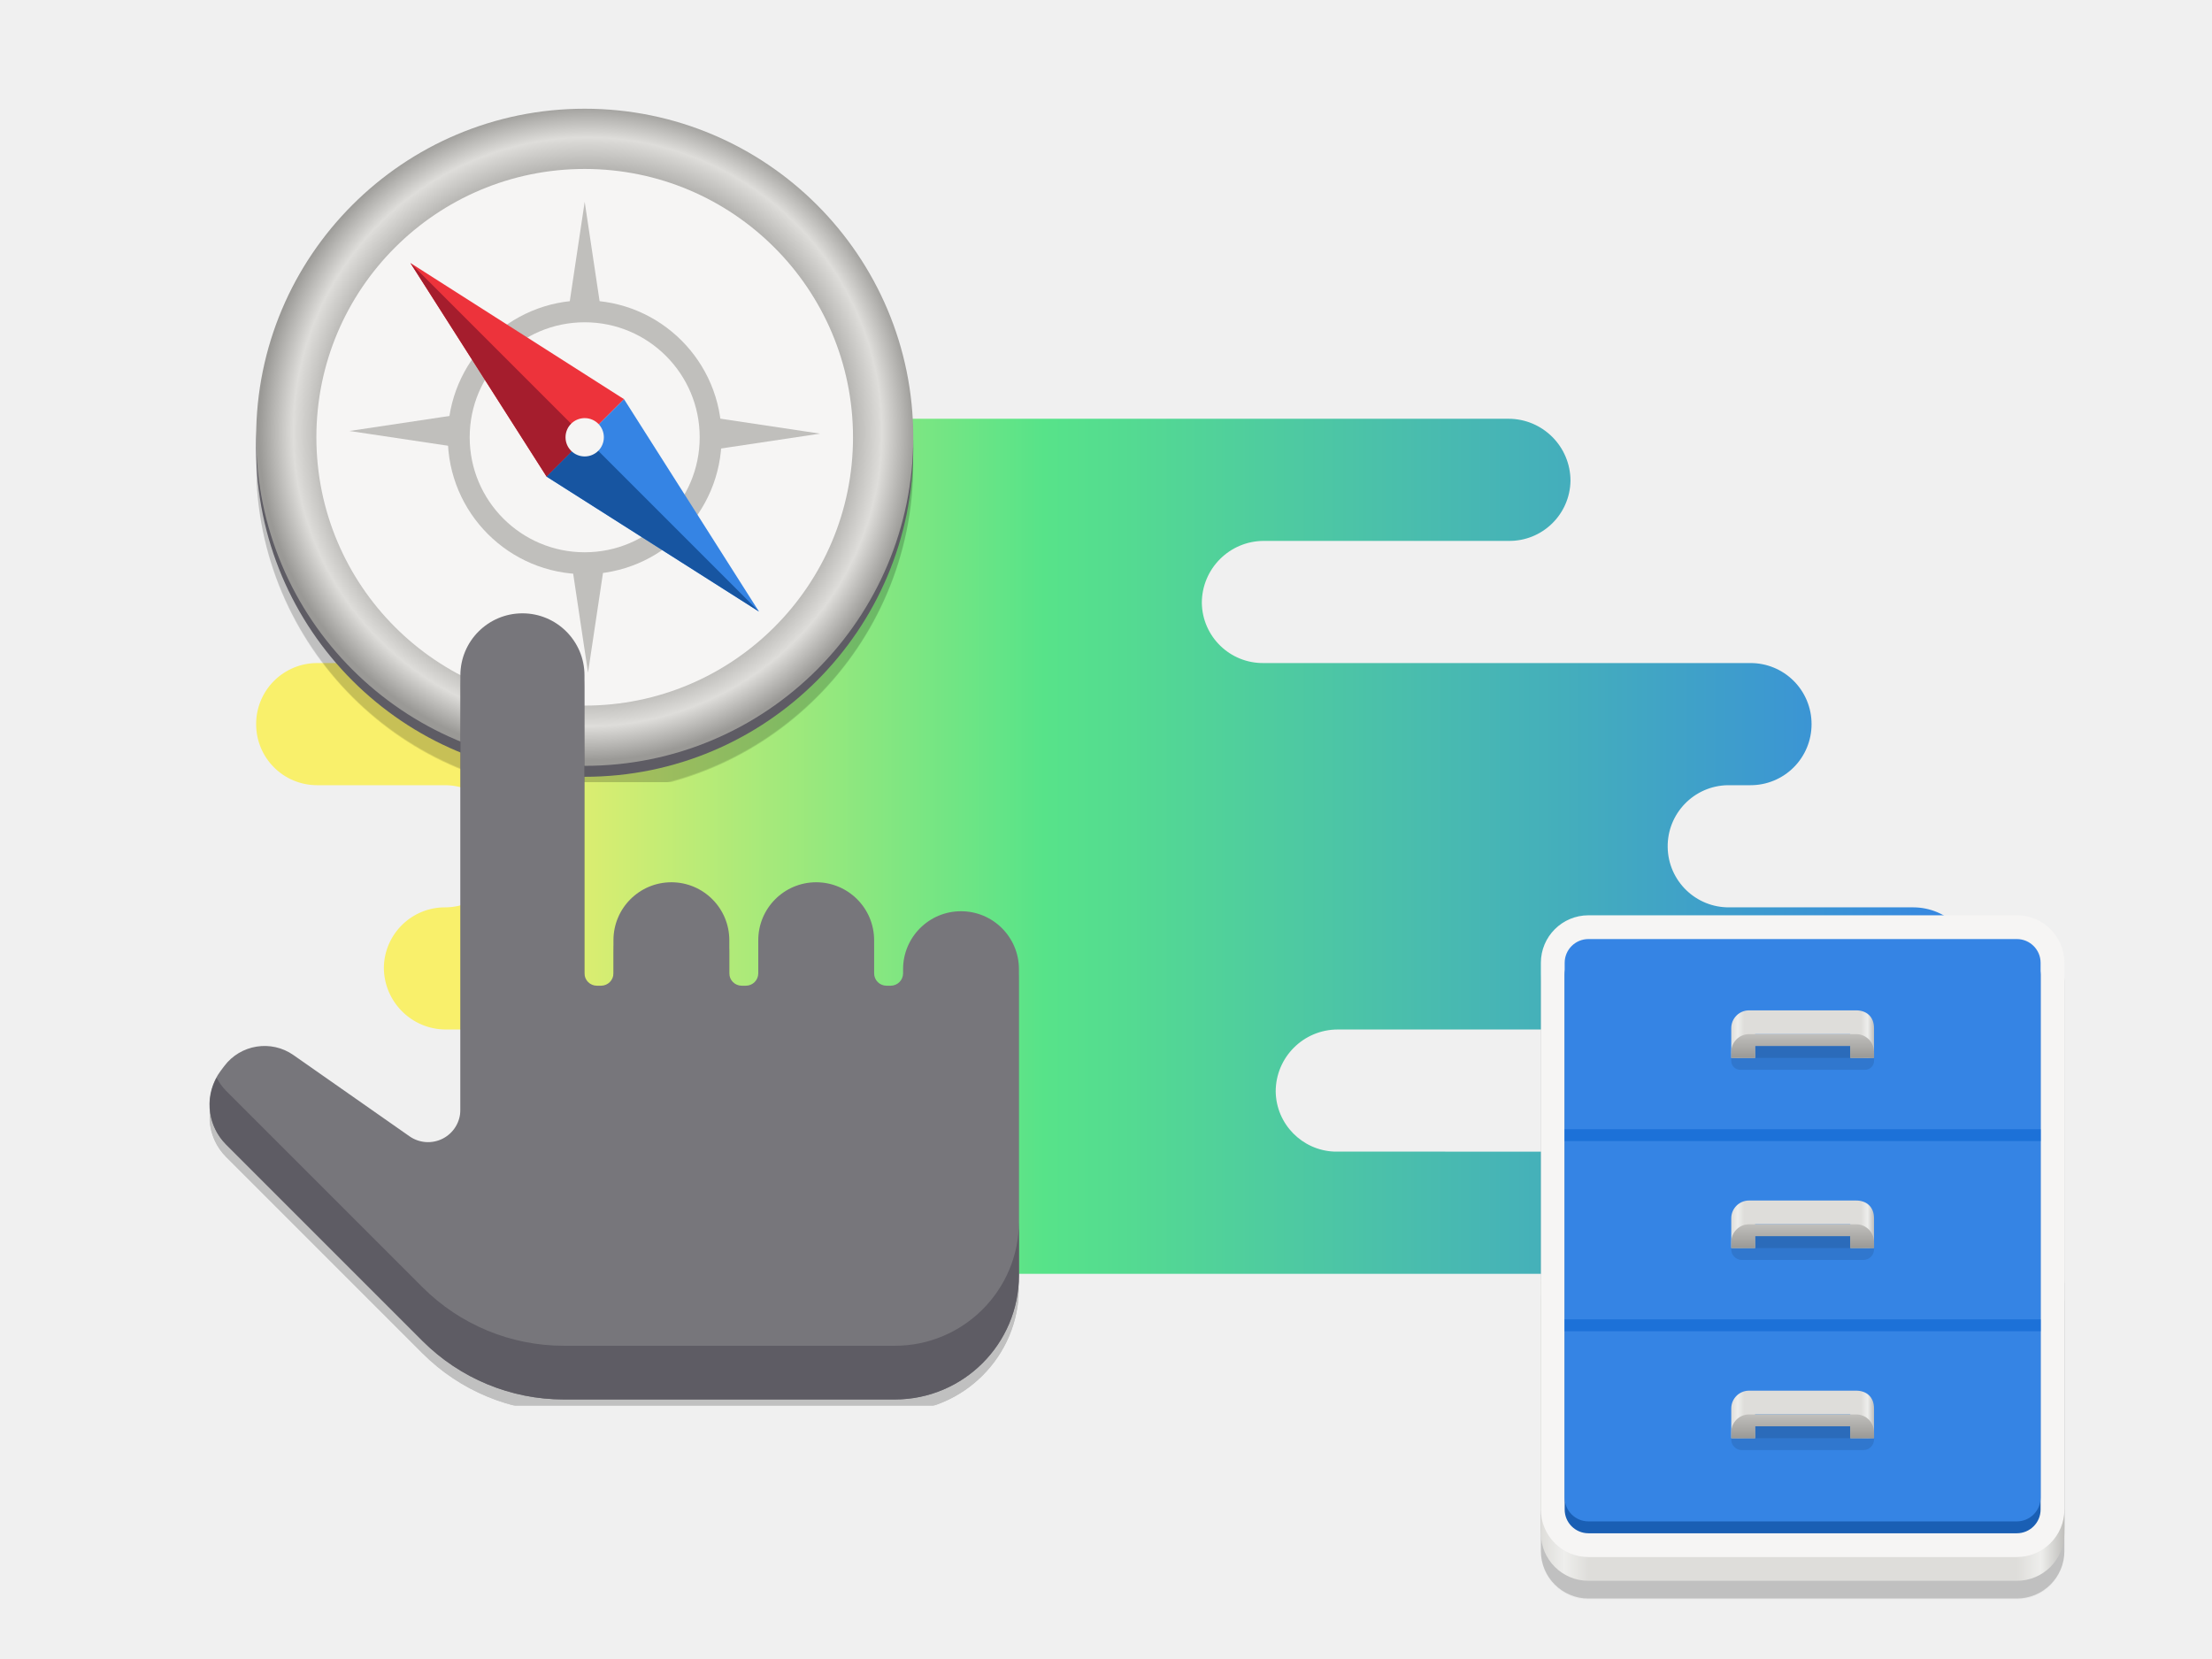
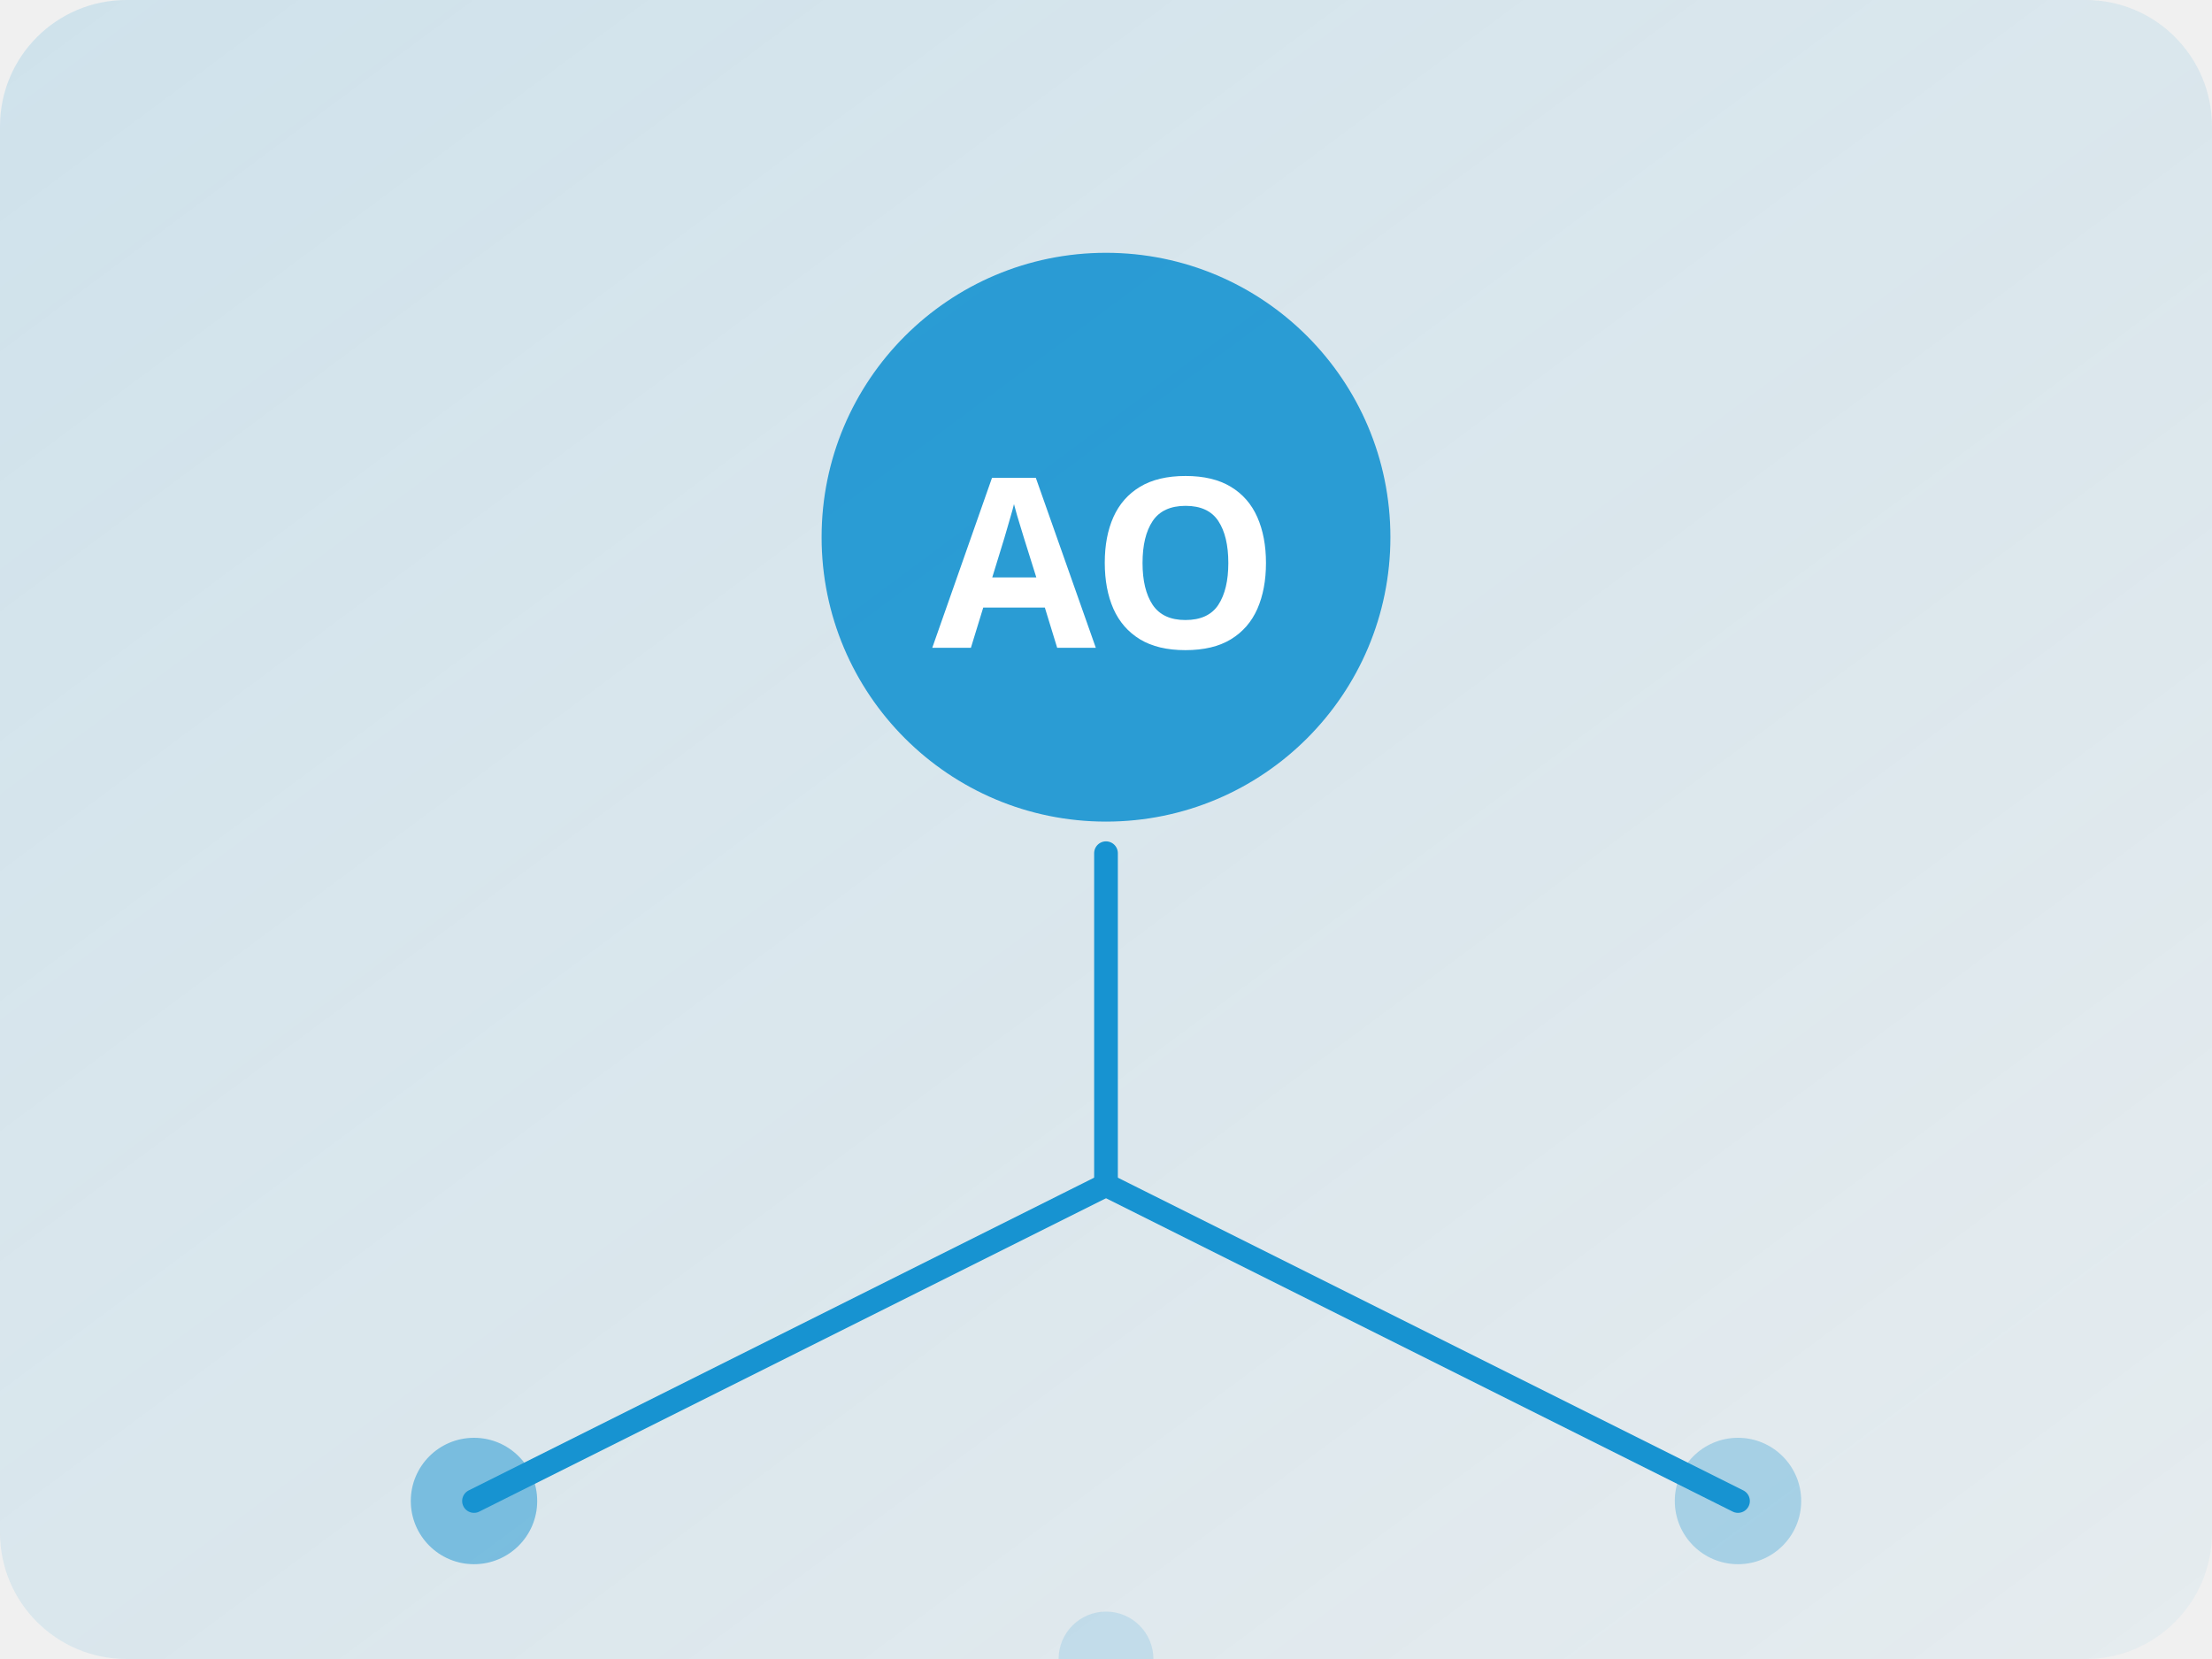
- <svg xmlns="http://www.w3.org/2000/svg" xmlns:xlink="http://www.w3.org/1999/xlink" height="600" width="800">
+ <svg xmlns="http://www.w3.org/2000/svg" viewBox="0 0 280 210" width="280" height="210">
  <defs>
-     <linearGradient xlink:href="#a" id="f" x1="79.665" y1="149.906" x2="593.983" y2="149.906" gradientUnits="userSpaceOnUse" gradientTransform="matrix(.5686 0 0 .5686 1420.086 -2224.426)" />
-     <linearGradient id="a">
-       <stop offset="0" style="stop-color:#f9f06b;stop-opacity:1" />
-       <stop offset=".378" style="stop-color:#57e389;stop-opacity:1" />
-       <stop offset="1" style="stop-color:#3584e4;stop-opacity:1" />
+     <linearGradient id="bg" x1="0%" y1="0%" x2="100%" y2="100%">
+       <stop offset="0%" style="stop-color:#1793d1;stop-opacity:0.15" />
+       <stop offset="100%" style="stop-color:#1793d1;stop-opacity:0.05" />
    </linearGradient>
-     <linearGradient xlink:href="#b" id="i" gradientUnits="userSpaceOnUse" x1="20" y1="238" x2="108" y2="238" />
-     <linearGradient id="b">
-       <stop offset="0" style="stop-color:#deddda;stop-opacity:1" />
-       <stop style="stop-color:#eeeeec;stop-opacity:1" offset=".045" />
-       <stop offset=".091" style="stop-color:#deddda;stop-opacity:1" />
-       <stop style="stop-color:#deddda;stop-opacity:1" offset=".909" />
-       <stop offset=".955" style="stop-color:#eeeeec;stop-opacity:1" />
-       <stop offset="1" style="stop-color:#c0bfbc;stop-opacity:1" />
-     </linearGradient>
-     <linearGradient xlink:href="#b" id="n" gradientUnits="userSpaceOnUse" gradientTransform="translate(2 -22)" x1="50" y1="238" x2="74" y2="238" />
-     <linearGradient xlink:href="#c" id="o" gradientUnits="userSpaceOnUse" x1="65" y1="204" x2="65" y2="200" />
-     <linearGradient id="c">
-       <stop style="stop-color:#9a9996;stop-opacity:1" offset="0" />
-       <stop style="stop-color:#c0bfbc;stop-opacity:1" offset="1" />
-     </linearGradient>
-     <linearGradient xlink:href="#b" id="j" gradientUnits="userSpaceOnUse" gradientTransform="translate(2 -22)" x1="50" y1="238" x2="74" y2="238" />
-     <linearGradient xlink:href="#c" id="k" gradientUnits="userSpaceOnUse" x1="65" y1="204" x2="65" y2="200" />
-     <linearGradient xlink:href="#b" id="l" gradientUnits="userSpaceOnUse" gradientTransform="translate(2 -22)" x1="50" y1="238" x2="74" y2="238" />
-     <linearGradient xlink:href="#c" id="m" gradientUnits="userSpaceOnUse" x1="65" y1="204" x2="65" y2="200" />
-     <linearGradient id="d">
-       <stop offset="0" stop-color="#eae9e7" />
-       <stop offset=".208" stop-color="#cac8c4" stop-opacity=".953" />
-       <stop offset=".745" stop-color="#ebeae9" stop-opacity=".972" />
-       <stop offset="1" stop-color="#d5d3cf" stop-opacity=".925" />
-     </linearGradient>
-     <linearGradient id="e">
-       <stop style="stop-color:#1a5fb4;stop-opacity:1" offset="0" />
-       <stop offset=".739" style="stop-color:#9a9996;stop-opacity:1" />
-       <stop style="stop-color:#deddda;stop-opacity:1" offset=".896" />
-       <stop style="stop-color:#9a9996;stop-opacity:1" offset="1" />
-     </linearGradient>
-     <radialGradient r="60" fy="229.123" fx="-81.054" cy="229.123" cx="-81.054" gradientUnits="userSpaceOnUse" id="h" xlink:href="#e" />
-     <filter id="g" color-interpolation-filters="sRGB" x="0" y="0" width="1" height="1.008">
-       <feFlood flood-opacity=".2" flood-color="#000" result="flood" />
-       <feComposite in="flood" in2="SourceGraphic" operator="in" result="composite1" />
-       <feGaussianBlur in="composite1" result="blur" />
-       <feOffset dy="3" result="offset" />
-       <feComposite in="SourceGraphic" in2="offset" result="composite2" />
-     </filter>
  </defs>
-   <path style="font-variation-settings:normal;display:inline;fill:url(#f);fill-opacity:1;stroke:none;stroke-width:3.342;stroke-linecap:butt;stroke-linejoin:miter;stroke-miterlimit:4;stroke-dasharray:none;stroke-dashoffset:0;stroke-opacity:.851;marker:none;stop-color:#000" d="M1475.785-2222.679c-6.587-.105-12.012 5.15-12.117 11.736-.105 6.587 5.148 12.013 11.735 12.118.438-.01 18.374.011 18.8.05 5.988.55 10.722 5.537 10.82 11.685.106 6.588-5.149 12.013-11.736 12.119h-59.248a11.901 11.901 0 0 0-11.927 11.927c0 6.607 5.32 11.927 11.927 11.927h24.75c6.588-.105 12.013 5.149 12.119 11.736.105 6.587-5.15 12.013-11.737 12.118-6.587-.105-12.011 5.149-12.117 11.735 0 6.693 5.425 12.12 12.117 12.12h30.935c6.588-.106 12.012 5.147 12.118 11.734 0 6.693-5.425 12.119-12.118 12.119h-17.442c-6.587-.106-12.012 5.15-12.118 11.736 0 6.693 5.426 12.117 12.118 12.117h202.588c6.587.105 12.012-5.148 12.118-11.735.105-6.587-5.15-12.013-11.736-12.118-.24.01-42.776 0-43.013-.011-6.26-.27-11.302-5.38-11.404-11.726 0-6.693 5.426-12.118 12.119-12.118h112.367c6.587.105 12.012-5.15 12.118-11.737 0-6.692-5.426-12.117-12.118-12.117h-35.82c-6.586.106-12.011-5.149-12.116-11.736-.106-6.587 5.148-12.012 11.735-12.118h4.435a11.9 11.9 0 0 0 11.926-11.927 11.9 11.9 0 0 0-11.926-11.927h-95.028c-6.587.105-12.012-5.148-12.117-11.735 0-6.693 5.425-12.12 12.118-12.12h47.756c6.587.106 12.013-5.147 12.118-11.735 0-6.692-5.426-12.118-12.118-12.118z" transform="matrix(1.85197 0 0 1.85197 -2541.073 4267.785)" />
-   <g transform="matrix(1.9805 0 0 1.9805 84.71 -307.27)" style="display:inline;filter:url(#g);enable-background:new">
-     <g style="display:inline;enable-background:new" transform="translate(145.59 4.877)">
-       <path style="display:inline;opacity:1;fill:#5e5c64;fill-opacity:1;stroke:none;stroke-width:.011px;stroke-linecap:butt;stroke-linejoin:miter;stroke-miterlimit:4;stroke-dasharray:none;stroke-dashoffset:0;stroke-opacity:1;marker:none;marker-start:none;marker-mid:none;marker-end:none;paint-order:normal;enable-background:new" d="M-21.59 232.123a60 60 0 0 1-60 60 60 60 0 0 1-60-60 60 60 0 0 1 60-60 60 60 0 0 1 60 60z" />
-       <path d="M-21.59 230.123a60 60 0 0 1-60 60 60 60 0 0 1-60-60 60 60 0 0 1 60-60 60 60 0 0 1 60 60z" style="display:inline;opacity:1;fill:url(#h);fill-opacity:1;stroke:none;stroke-width:.011px;stroke-linecap:butt;stroke-linejoin:miter;stroke-miterlimit:4;stroke-dasharray:none;stroke-dashoffset:0;stroke-opacity:1;marker:none;marker-start:none;marker-mid:none;marker-end:none;paint-order:normal;enable-background:new" />
-       <circle transform="rotate(-90)" r="49" style="display:inline;opacity:1;fill:#f6f5f4;fill-opacity:1;stroke:none;stroke-width:.01px;stroke-linecap:butt;stroke-linejoin:miter;stroke-miterlimit:4;stroke-dasharray:none;stroke-dashoffset:0;stroke-opacity:1;marker:none;marker-start:none;marker-mid:none;marker-end:none;paint-order:normal;enable-background:new" cx="-230.123" cy="-81.59" />
-     </g>
-     <circle style="fill:#f6f5f4;fill-opacity:1;stroke:#c0bfbc;stroke-width:4;stroke-linecap:round;stroke-linejoin:round;stroke-opacity:1" cx="64" cy="235" r="23" />
-     <g style="display:inline;fill:#c0bfbc;fill-opacity:1;enable-background:new">
-       <path d="m61 212 3-20 3 20zM41.037 236.848l-20-3 20-3zM86.987 237.335l20-3-20-3zM61.609 257.99l3 20 3-20z" style="fill:#c0bfbc;fill-opacity:1;stroke:none;stroke-width:1px;stroke-linecap:butt;stroke-linejoin:miter;stroke-opacity:1" />
-     </g>
-     <g transform="translate(0 -1)">
-       <g style="display:inline;enable-background:new">
-         <path style="fill:#ed333b;fill-opacity:1;stroke:none;stroke-width:.133px;stroke-linecap:butt;stroke-linejoin:miter;stroke-opacity:1" d="m71.071 229.38-14.142 14.142-24.87-39.013Z" transform="matrix(0 1 1 0 -172.338 172.113)" />
-         <path d="m71.071 229.38-14.142 14.142 38.786 24.644Z" style="fill:#3584e4;fill-opacity:1;stroke:none;stroke-width:.133px;stroke-linecap:butt;stroke-linejoin:miter;stroke-opacity:1" transform="matrix(0 1 1 0 -172.338 172.113)" />
-         <path d="M71.071 229.38 64 236.45l-31.942-31.94Z" style="fill:#a51d2d;fill-opacity:1;stroke:none;stroke-width:.133px;stroke-linecap:butt;stroke-linejoin:miter;stroke-opacity:1" transform="matrix(0 1 1 0 -172.338 172.113)" />
-         <path style="fill:#1755a1;fill-opacity:1;stroke:none;stroke-width:.133px;stroke-linecap:butt;stroke-linejoin:miter;stroke-opacity:1" d="M71.071 229.38 64 236.45l31.715 31.716z" transform="matrix(0 1 1 0 -172.338 172.113)" />
-       </g>
-       <circle style="opacity:1;fill:#f6f5f4;fill-opacity:1;stroke:none;stroke-width:4;stroke-linecap:round;stroke-linejoin:round;stroke-opacity:1" cx="64" cy="236" r="3.5" />
-     </g>
-   </g>
-   <g transform="matrix(1.4964 0 0 1.4964 -2173.992 184.798)" style="display:inline;stroke-width:2.033;filter:url(#g)">
-     <path style="opacity:1;fill:#77767b;fill-opacity:1;stroke:none;stroke-width:2.033px;stroke-linecap:butt;stroke-linejoin:miter;stroke-opacity:1" d="M1579.08 24.74a15 15 45 0 1 15 15v72a3 3 45 0 0 3 3h1a3 3 135 0 0 3-3v-8a14 14 135 0 1 14-14 14 14 45 0 1 14 14v8a3 3 45 0 0 3 3h1a3 3 135 0 0 3-3v-8a14 14 135 0 1 14-14 14 14 45 0 1 14 14v8a3 3 45 0 0 3 3h1a3 3 135 0 0 3-3v-1a14 14 135 0 1 14-14 14 14 45 0 1 14 14v74a30 30 135 0 1-30 30h-80a48.284 48.284 22.5 0 1-34.141-14.142l-47.511-47.51a13.61 13.61 85.935 0 1-1.265-17.791l.835-1.113a12.198 12.198 170.931 0 1 16.753-2.674l28.041 19.628a7.81 7.81 152.496 0 0 12.289-6.398v-105a15 15 135 0 1 15-15z" />
-     <path style="opacity:1;fill:#5e5c64;fill-opacity:1;stroke:none;stroke-width:4.987px;stroke-linecap:butt;stroke-linejoin:miter;stroke-opacity:1" d="M64.248 349.285a33.393 33.393 0 0 0 5.533 39.45l116.567 116.568A118.465 118.465 0 0 0 270.115 540h196.28A73.605 73.605 0 0 0 540 466.395v-31.836a73.605 73.605 0 0 1-73.605 73.605h-196.28a118.465 118.465 0 0 1-83.767-34.697L69.78 356.898a33.393 33.393 0 0 1-5.533-7.613z" transform="translate(1478.986 -5.354) scale(.40758)" />
-   </g>
-   <g transform="matrix(2.1516 0 0 2.14907 -421.7 -5550.978)" style="filter:url(#g)">
-     <path style="display:inline;overflow:visible;visibility:visible;fill:#000;fill-opacity:0;fill-rule:nonzero;stroke:none;stroke-width:.5;marker:none;enable-background:accumulate" fill="none" d="M435 2729h128v128H435z" />
-     <g transform="translate(435 2557)" style="display:inline;enable-background:new">
-       <rect style="opacity:1;fill:url(#i);fill-opacity:1;stroke:none;stroke-width:.012px;stroke-linecap:butt;stroke-linejoin:miter;stroke-miterlimit:4;stroke-dasharray:none;stroke-dashoffset:0;stroke-opacity:1;marker:none;marker-start:none;marker-mid:none;marker-end:none;paint-order:normal" width="88" height="58" x="20" y="234" rx="8" ry="8" />
-       <rect ry="8" rx="8" y="180" x="20" height="108" width="88" style="opacity:1;fill:#f6f5f4;fill-opacity:1;stroke:none;stroke-width:.012px;stroke-linecap:butt;stroke-linejoin:miter;stroke-miterlimit:4;stroke-dasharray:none;stroke-dashoffset:0;stroke-opacity:1;marker:none;marker-start:none;marker-mid:none;marker-end:none;paint-order:normal" />
-       <rect style="display:inline;opacity:1;fill:#1a5fb4;fill-opacity:1;stroke:none;stroke-width:.012px;stroke-linecap:butt;stroke-linejoin:miter;stroke-miterlimit:4;stroke-dasharray:none;stroke-dashoffset:0;stroke-opacity:1;marker:none;marker-start:none;marker-mid:none;marker-end:none;paint-order:normal;enable-background:new" width="80" height="98" x="24" y="186" rx="4" ry="4" />
-       <rect ry="4" rx="4" y="184" x="24" height="98" width="80" style="display:inline;opacity:1;fill:#3584e4;fill-opacity:1;stroke:none;stroke-width:.012px;stroke-linecap:butt;stroke-linejoin:miter;stroke-miterlimit:4;stroke-dasharray:none;stroke-dashoffset:0;stroke-opacity:1;marker:none;marker-start:none;marker-mid:none;marker-end:none;paint-order:normal;enable-background:new" />
-       <rect ry="0" rx="0" y="216" x="24" height="2" width="80" style="display:inline;opacity:1;fill:#1c71d8;fill-opacity:1;stroke:none;stroke-width:.012px;stroke-linecap:butt;stroke-linejoin:miter;stroke-miterlimit:4;stroke-dasharray:none;stroke-dashoffset:0;stroke-opacity:1;marker:none;marker-start:none;marker-mid:none;marker-end:none;paint-order:normal;enable-background:new" />
-       <rect ry="0" rx="0" y="248" x="24" height="2" width="80" style="display:inline;opacity:1;fill:#1c71d8;fill-opacity:1;stroke:none;stroke-width:.012px;stroke-linecap:butt;stroke-linejoin:miter;stroke-miterlimit:4;stroke-dasharray:none;stroke-dashoffset:0;stroke-opacity:1;marker:none;marker-start:none;marker-mid:none;marker-end:none;paint-order:normal;enable-background:new" />
-       <path style="opacity:1;fill:url(#j);fill-opacity:1;stroke:none;stroke-width:.012px;stroke-linecap:butt;stroke-linejoin:miter;stroke-miterlimit:4;stroke-dasharray:none;stroke-dashoffset:0;stroke-opacity:1;marker:none;marker-start:none;marker-mid:none;marker-end:none;paint-order:normal" d="M55 196h18c1.662 0 3 1 3 3v5h-3.969L72 200H56l.031 4H52v-5c0-1.662 1.338-3 3-3z" />
-       <rect rx="1.5" ry="1.5" y="202" x="52" height="4" width="24" style="opacity:.1;fill:#000;fill-opacity:1;stroke:none;stroke-width:4;stroke-linecap:butt;stroke-linejoin:miter;stroke-miterlimit:4;stroke-dasharray:none;stroke-dashoffset:0;stroke-opacity:1" />
-       <path d="M55 200c-1.662 0-3 1.338-3 3v1h4v-2h16v2h4v-1c0-1.662-1.338-3-3-3z" style="opacity:1;fill:url(#k);fill-opacity:1;stroke:none;stroke-width:4;stroke-linecap:butt;stroke-linejoin:miter;stroke-miterlimit:4;stroke-dasharray:none;stroke-dashoffset:0;stroke-opacity:1" />
-       <path style="opacity:.1;fill:#000;fill-opacity:1;stroke:none;stroke-width:4;stroke-linecap:butt;stroke-linejoin:miter;stroke-miterlimit:4;stroke-dasharray:none;stroke-dashoffset:0;stroke-opacity:1" d="M56 202h16v2H56z" />
-       <g style="stroke-width:1.186" transform="translate(0 32)">
-         <path style="opacity:1;fill:url(#l);fill-opacity:1;stroke:none;stroke-width:.014px;stroke-linecap:butt;stroke-linejoin:miter;stroke-miterlimit:4;stroke-dasharray:none;stroke-dashoffset:0;stroke-opacity:1;marker:none;marker-start:none;marker-mid:none;marker-end:none;paint-order:normal" d="M55 196h18c1.662 0 3 1 3 3v5h-3.969L72 200H56l.031 4H52v-5c0-1.662 1.338-3 3-3z" />
-         <rect rx="1.779" ry="1.779" y="202" x="52" height="4" width="24" style="opacity:.1;fill:#000;fill-opacity:1;stroke:none;stroke-width:4.745;stroke-linecap:butt;stroke-linejoin:miter;stroke-miterlimit:4;stroke-dasharray:none;stroke-dashoffset:0;stroke-opacity:1" />
-         <path d="M55 200c-1.662 0-3 1.338-3 3v1h4v-2h16v2h4v-1c0-1.662-1.338-3-3-3z" style="opacity:1;fill:url(#m);fill-opacity:1;stroke:none;stroke-width:4.745;stroke-linecap:butt;stroke-linejoin:miter;stroke-miterlimit:4;stroke-dasharray:none;stroke-dashoffset:0;stroke-opacity:1" />
-         <path style="opacity:.1;fill:#000;fill-opacity:1;stroke:none;stroke-width:4.745;stroke-linecap:butt;stroke-linejoin:miter;stroke-miterlimit:4;stroke-dasharray:none;stroke-dashoffset:0;stroke-opacity:1" d="M56 202h16v2H56z" />
-       </g>
-       <g style="stroke-width:1.186" transform="translate(0 64)">
-         <path style="opacity:1;fill:url(#n);fill-opacity:1;stroke:none;stroke-width:.014px;stroke-linecap:butt;stroke-linejoin:miter;stroke-miterlimit:4;stroke-dasharray:none;stroke-dashoffset:0;stroke-opacity:1;marker:none;marker-start:none;marker-mid:none;marker-end:none;paint-order:normal" d="M55 196h18c1.662 0 3 1 3 3v5h-3.969L72 200H56l.031 4H52v-5c0-1.662 1.338-3 3-3z" />
-         <rect rx="1.779" ry="1.779" y="202" x="52" height="4" width="24" style="opacity:.1;fill:#000;fill-opacity:1;stroke:none;stroke-width:4.745;stroke-linecap:butt;stroke-linejoin:miter;stroke-miterlimit:4;stroke-dasharray:none;stroke-dashoffset:0;stroke-opacity:1" />
-         <path d="M55 200c-1.662 0-3 1.338-3 3v1h4v-2h16v2h4v-1c0-1.662-1.338-3-3-3z" style="opacity:1;fill:url(#o);fill-opacity:1;stroke:none;stroke-width:4.745;stroke-linecap:butt;stroke-linejoin:miter;stroke-miterlimit:4;stroke-dasharray:none;stroke-dashoffset:0;stroke-opacity:1" />
-         <path style="opacity:.1;fill:#000;fill-opacity:1;stroke:none;stroke-width:4.745;stroke-linecap:butt;stroke-linejoin:miter;stroke-miterlimit:4;stroke-dasharray:none;stroke-dashoffset:0;stroke-opacity:1" d="M56 202h16v2H56z" />
-       </g>
-     </g>
-   </g>
+   <rect width="280" height="210" rx="16" fill="url(#bg)" />
+   <circle cx="140" cy="68" r="36" fill="#1793d1" opacity="0.9" />
+   <text x="140" y="82" text-anchor="middle" font-family="sans-serif" font-size="30" font-weight="bold" fill="white">AO</text>
+   <line x1="140" y1="108" x2="140" y2="150" stroke="#1793d1" stroke-width="3" stroke-linecap="round" />
+   <line x1="140" y1="150" x2="60" y2="190" stroke="#1793d1" stroke-width="3" stroke-linecap="round" />
+   <line x1="140" y1="150" x2="220" y2="190" stroke="#1793d1" stroke-width="3" stroke-linecap="round" />
+   <circle cx="60" cy="190" r="8" fill="#1793d1" opacity="0.5" />
+   <circle cx="220" cy="190" r="8" fill="#1793d1" opacity="0.3" />
+   <circle cx="140" cy="210" r="6" fill="#1793d1" opacity="0.15" />
</svg>
